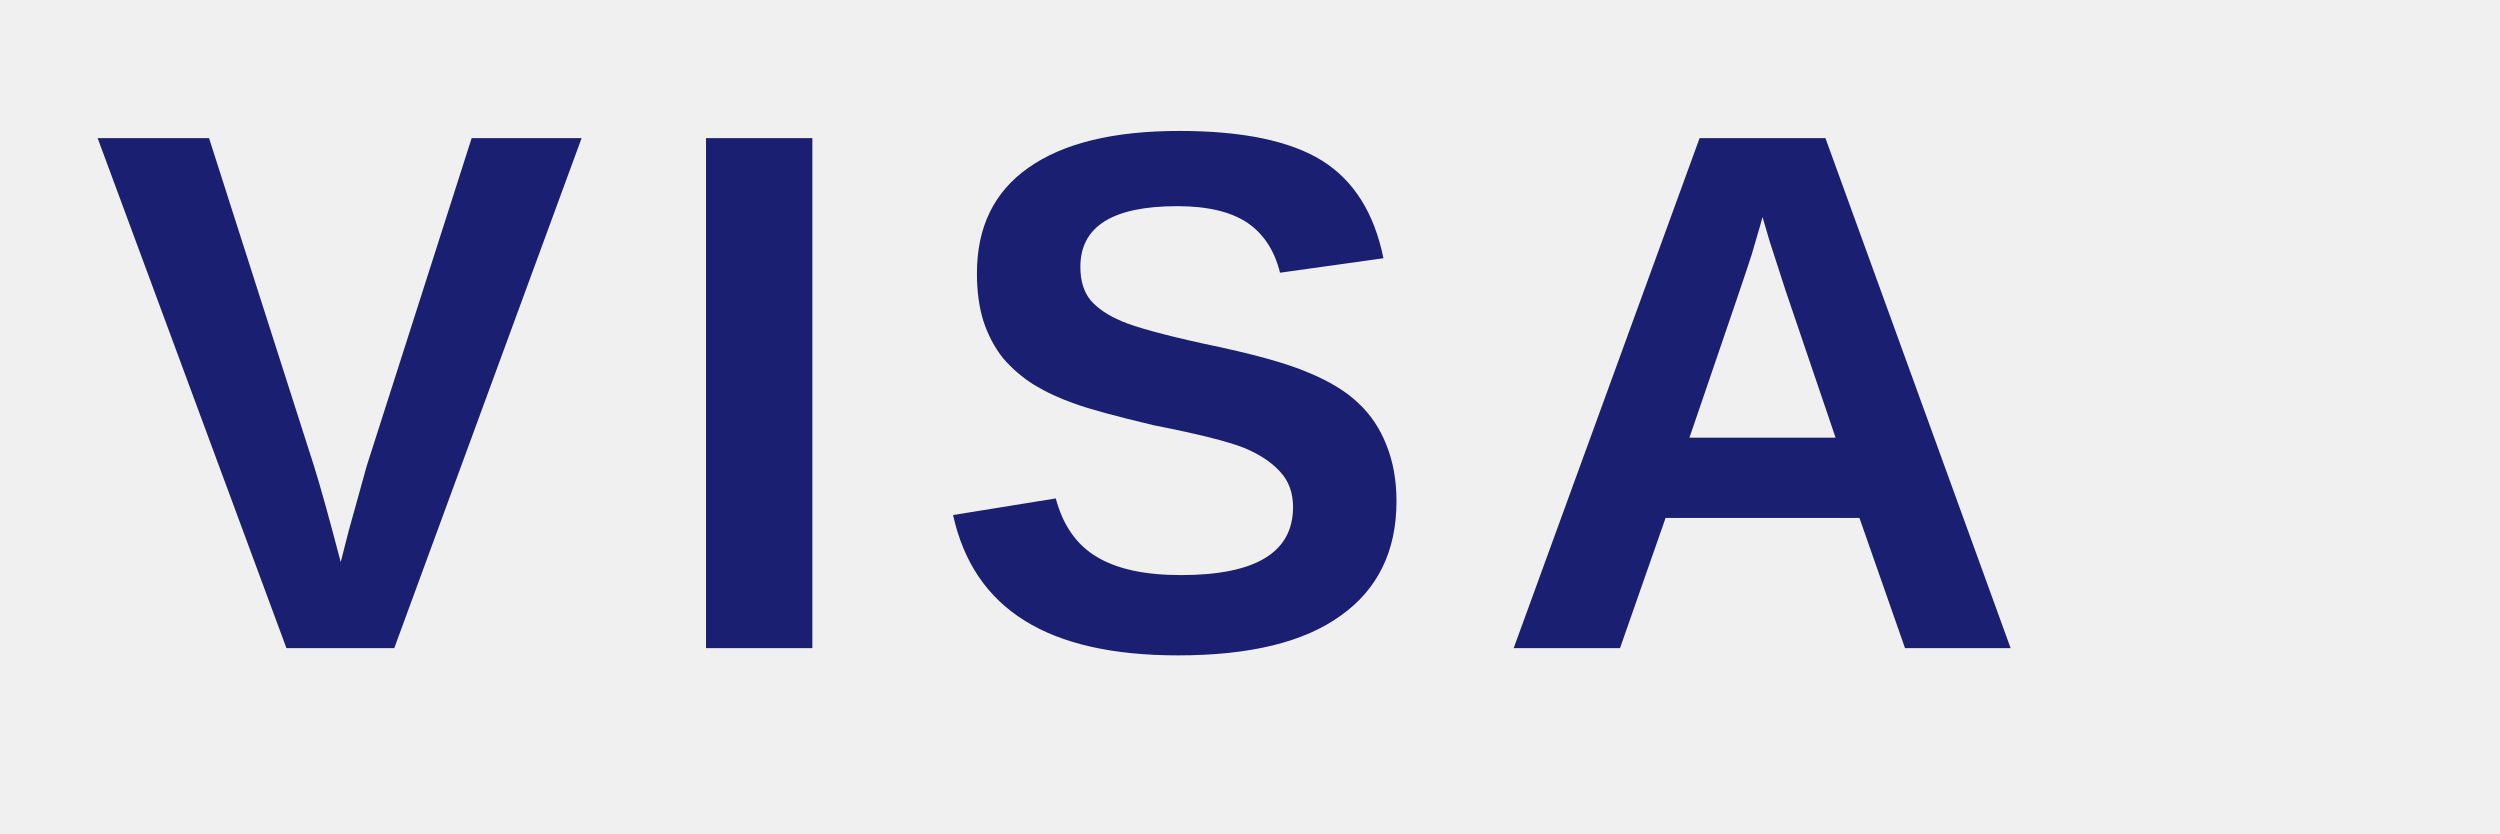
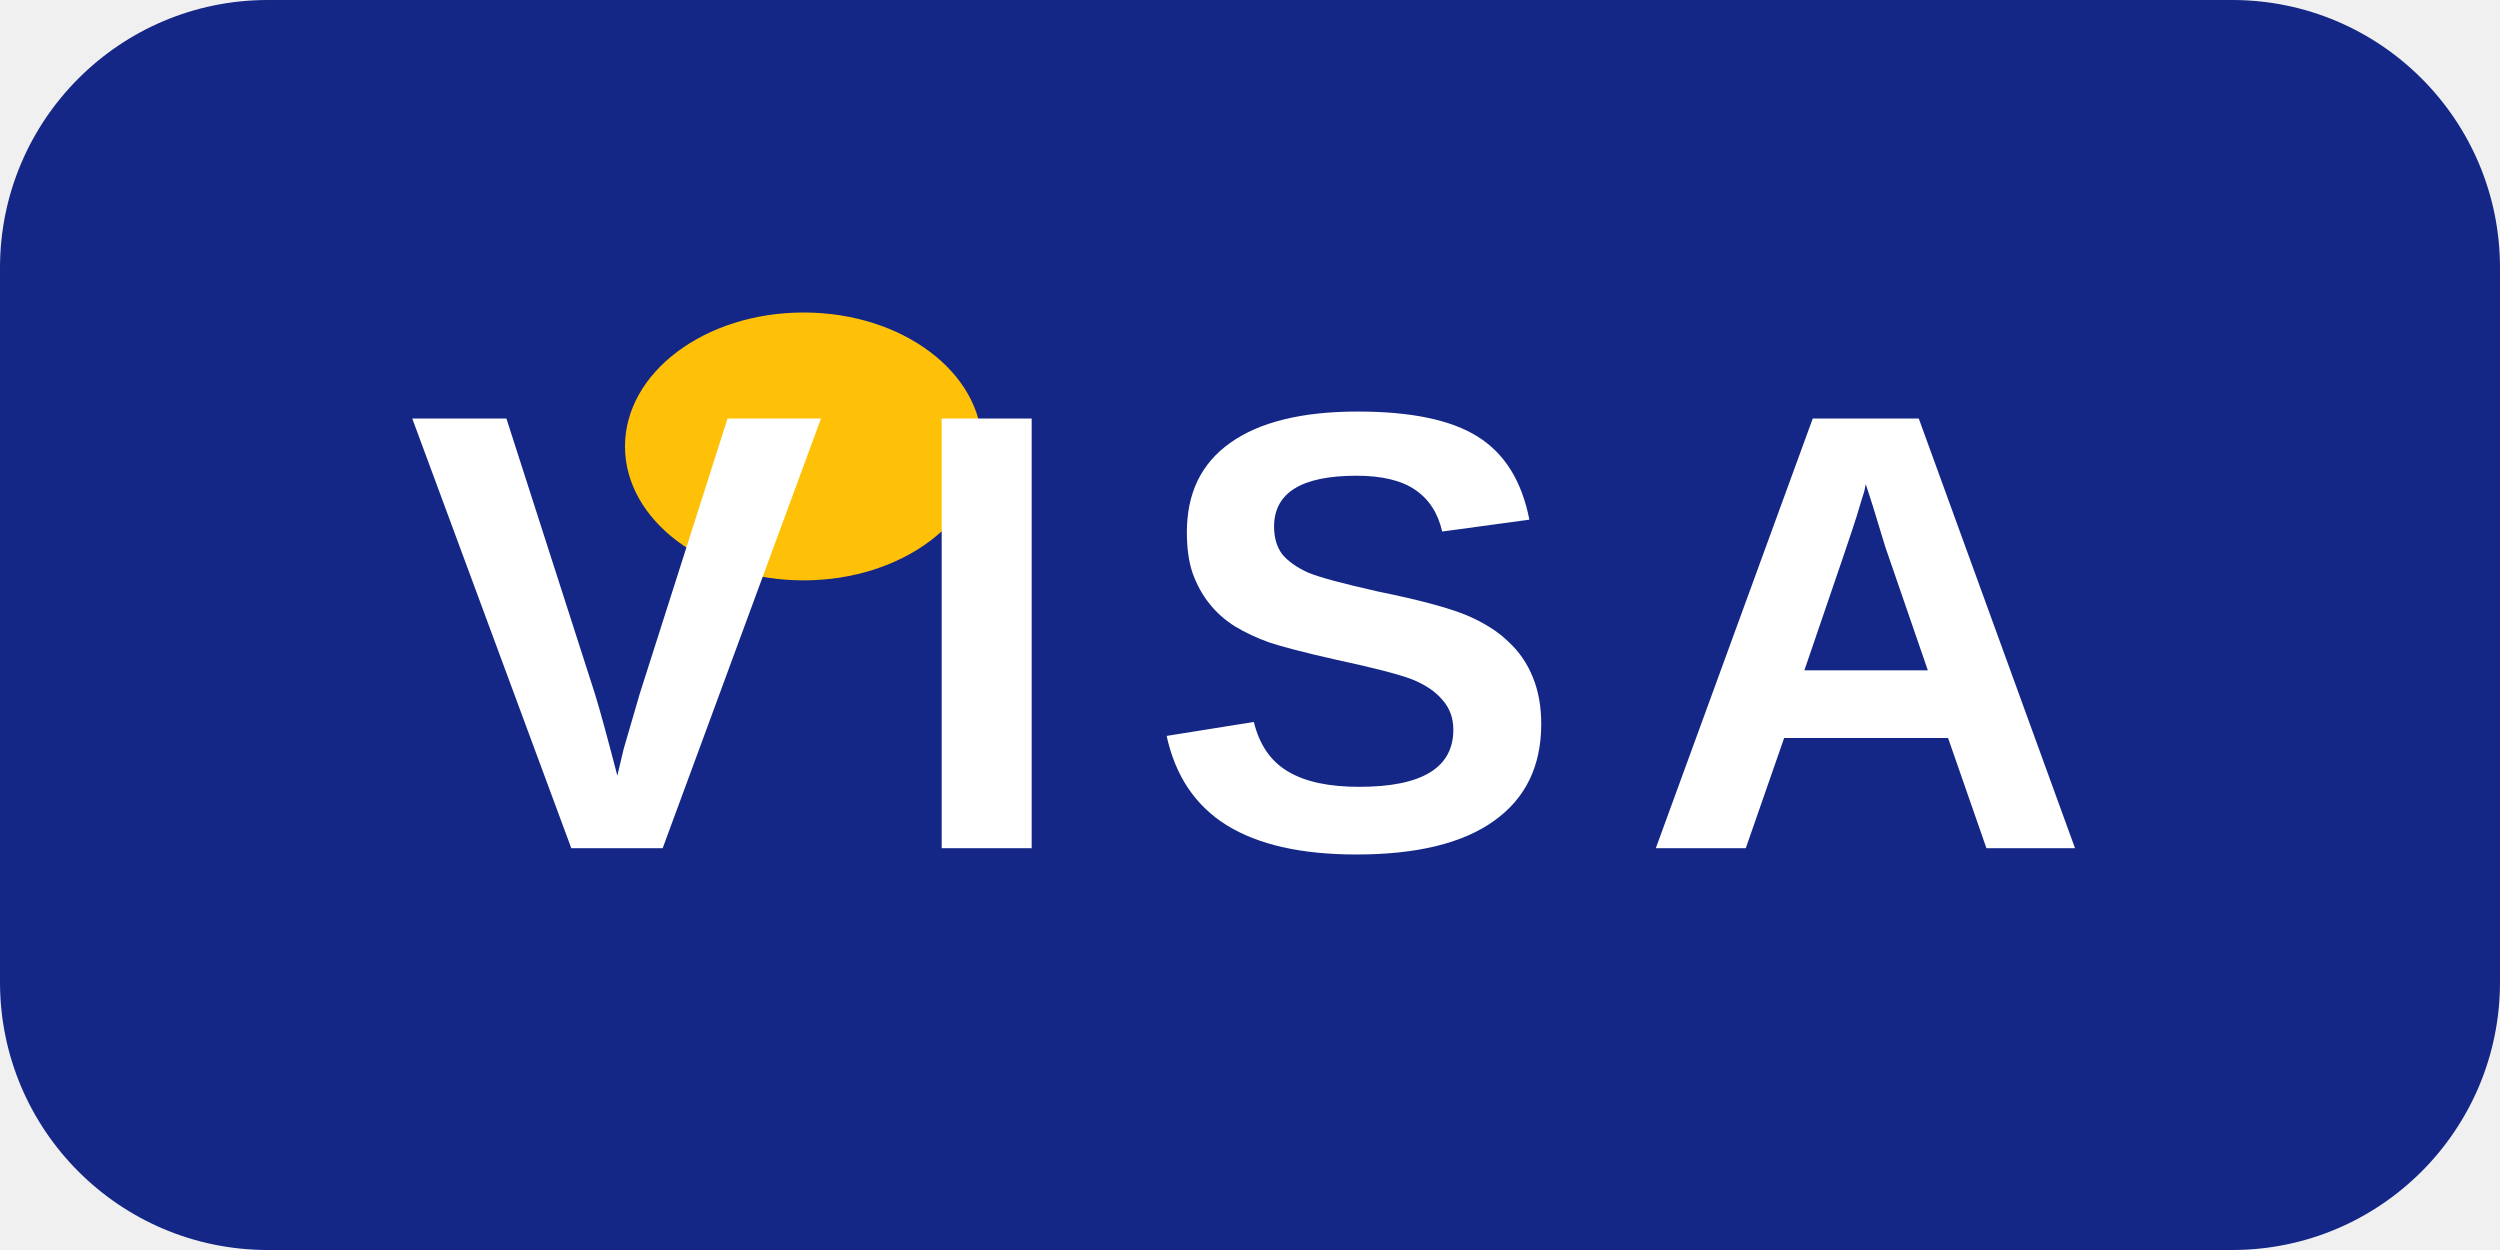
- <svg xmlns="http://www.w3.org/2000/svg" viewBox="0 0 54 18" width="54" height="18">
-   <text x="2" y="14" font-family="Arial, Helvetica, sans-serif" font-size="16" font-weight="bold" fill="#1A1F71" letter-spacing="1.5">VISA</text>
+ <svg xmlns="http://www.w3.org/2000/svg" viewBox="0 0 56 28" width="56" height="28">
+   <rect width="56" height="28" rx="6" ry="6" fill="#142787" />
+   <ellipse cx="18" cy="10" rx="4" ry="3" fill="#FFC107" />
+   <text x="28" y="19" font-family="Arial, sans-serif" font-size="14" font-weight="bold" fill="#fff" text-anchor="middle" letter-spacing="0.12em">VISA</text>
</svg>
